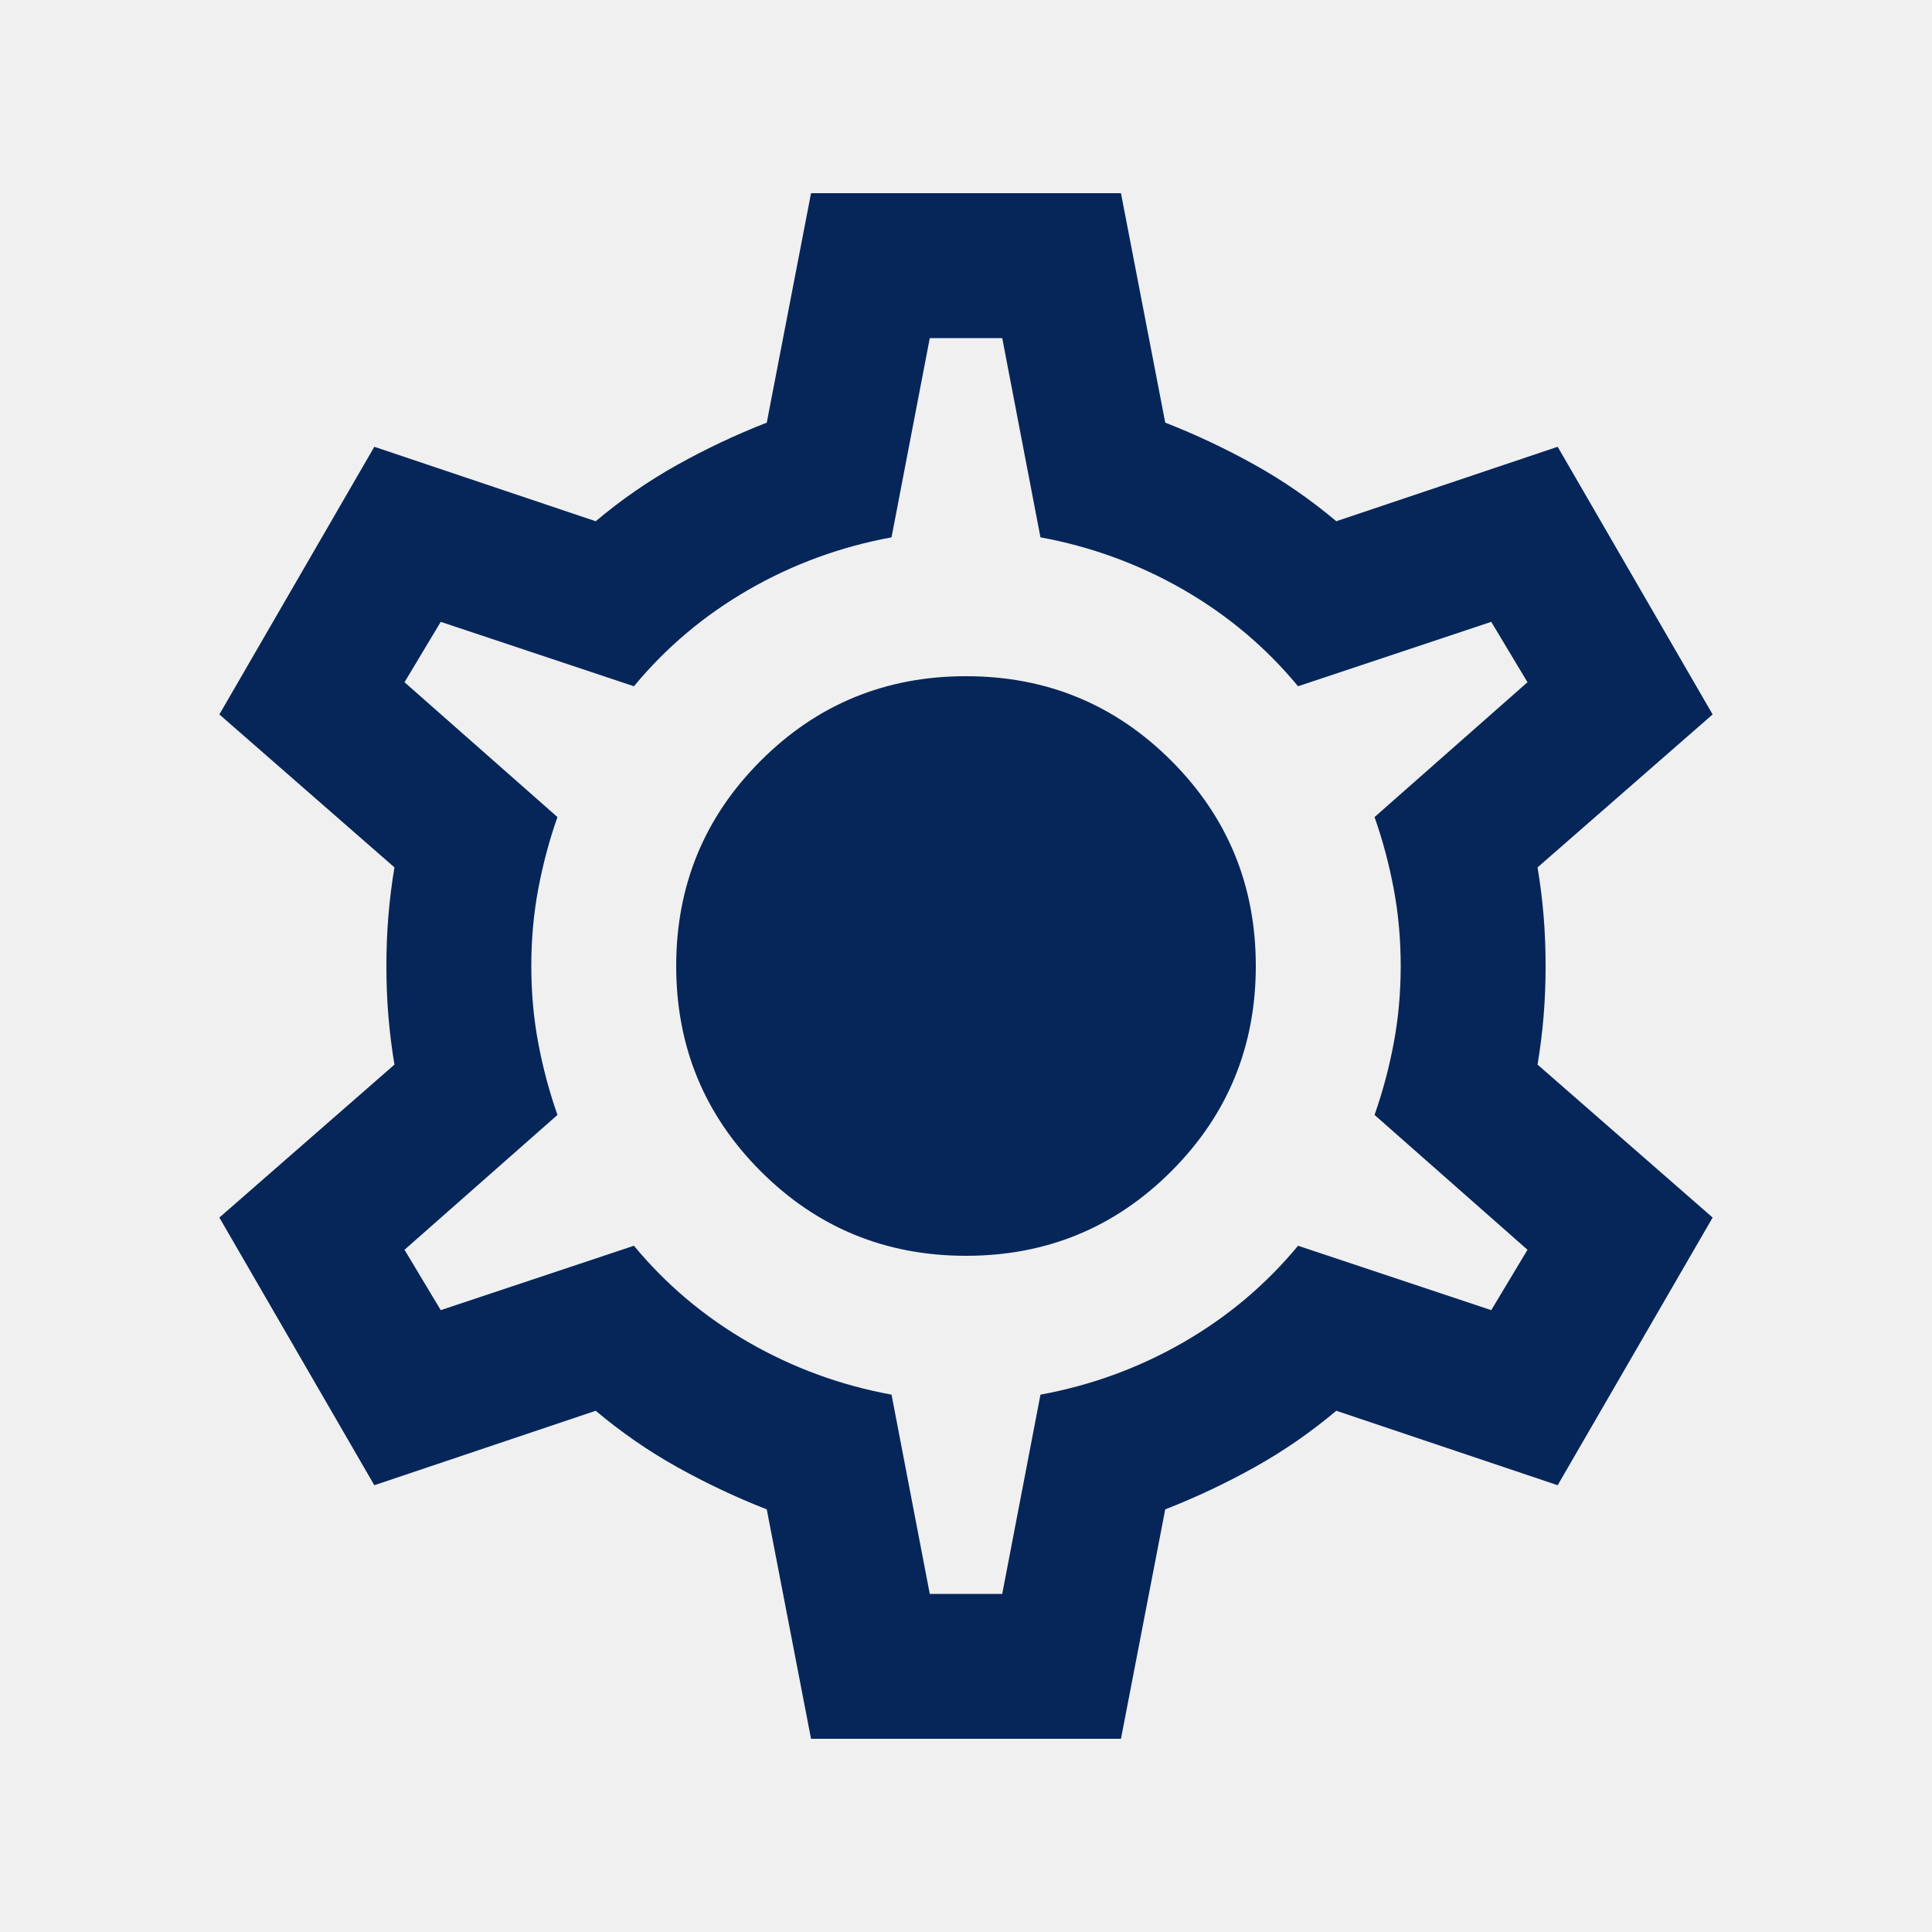
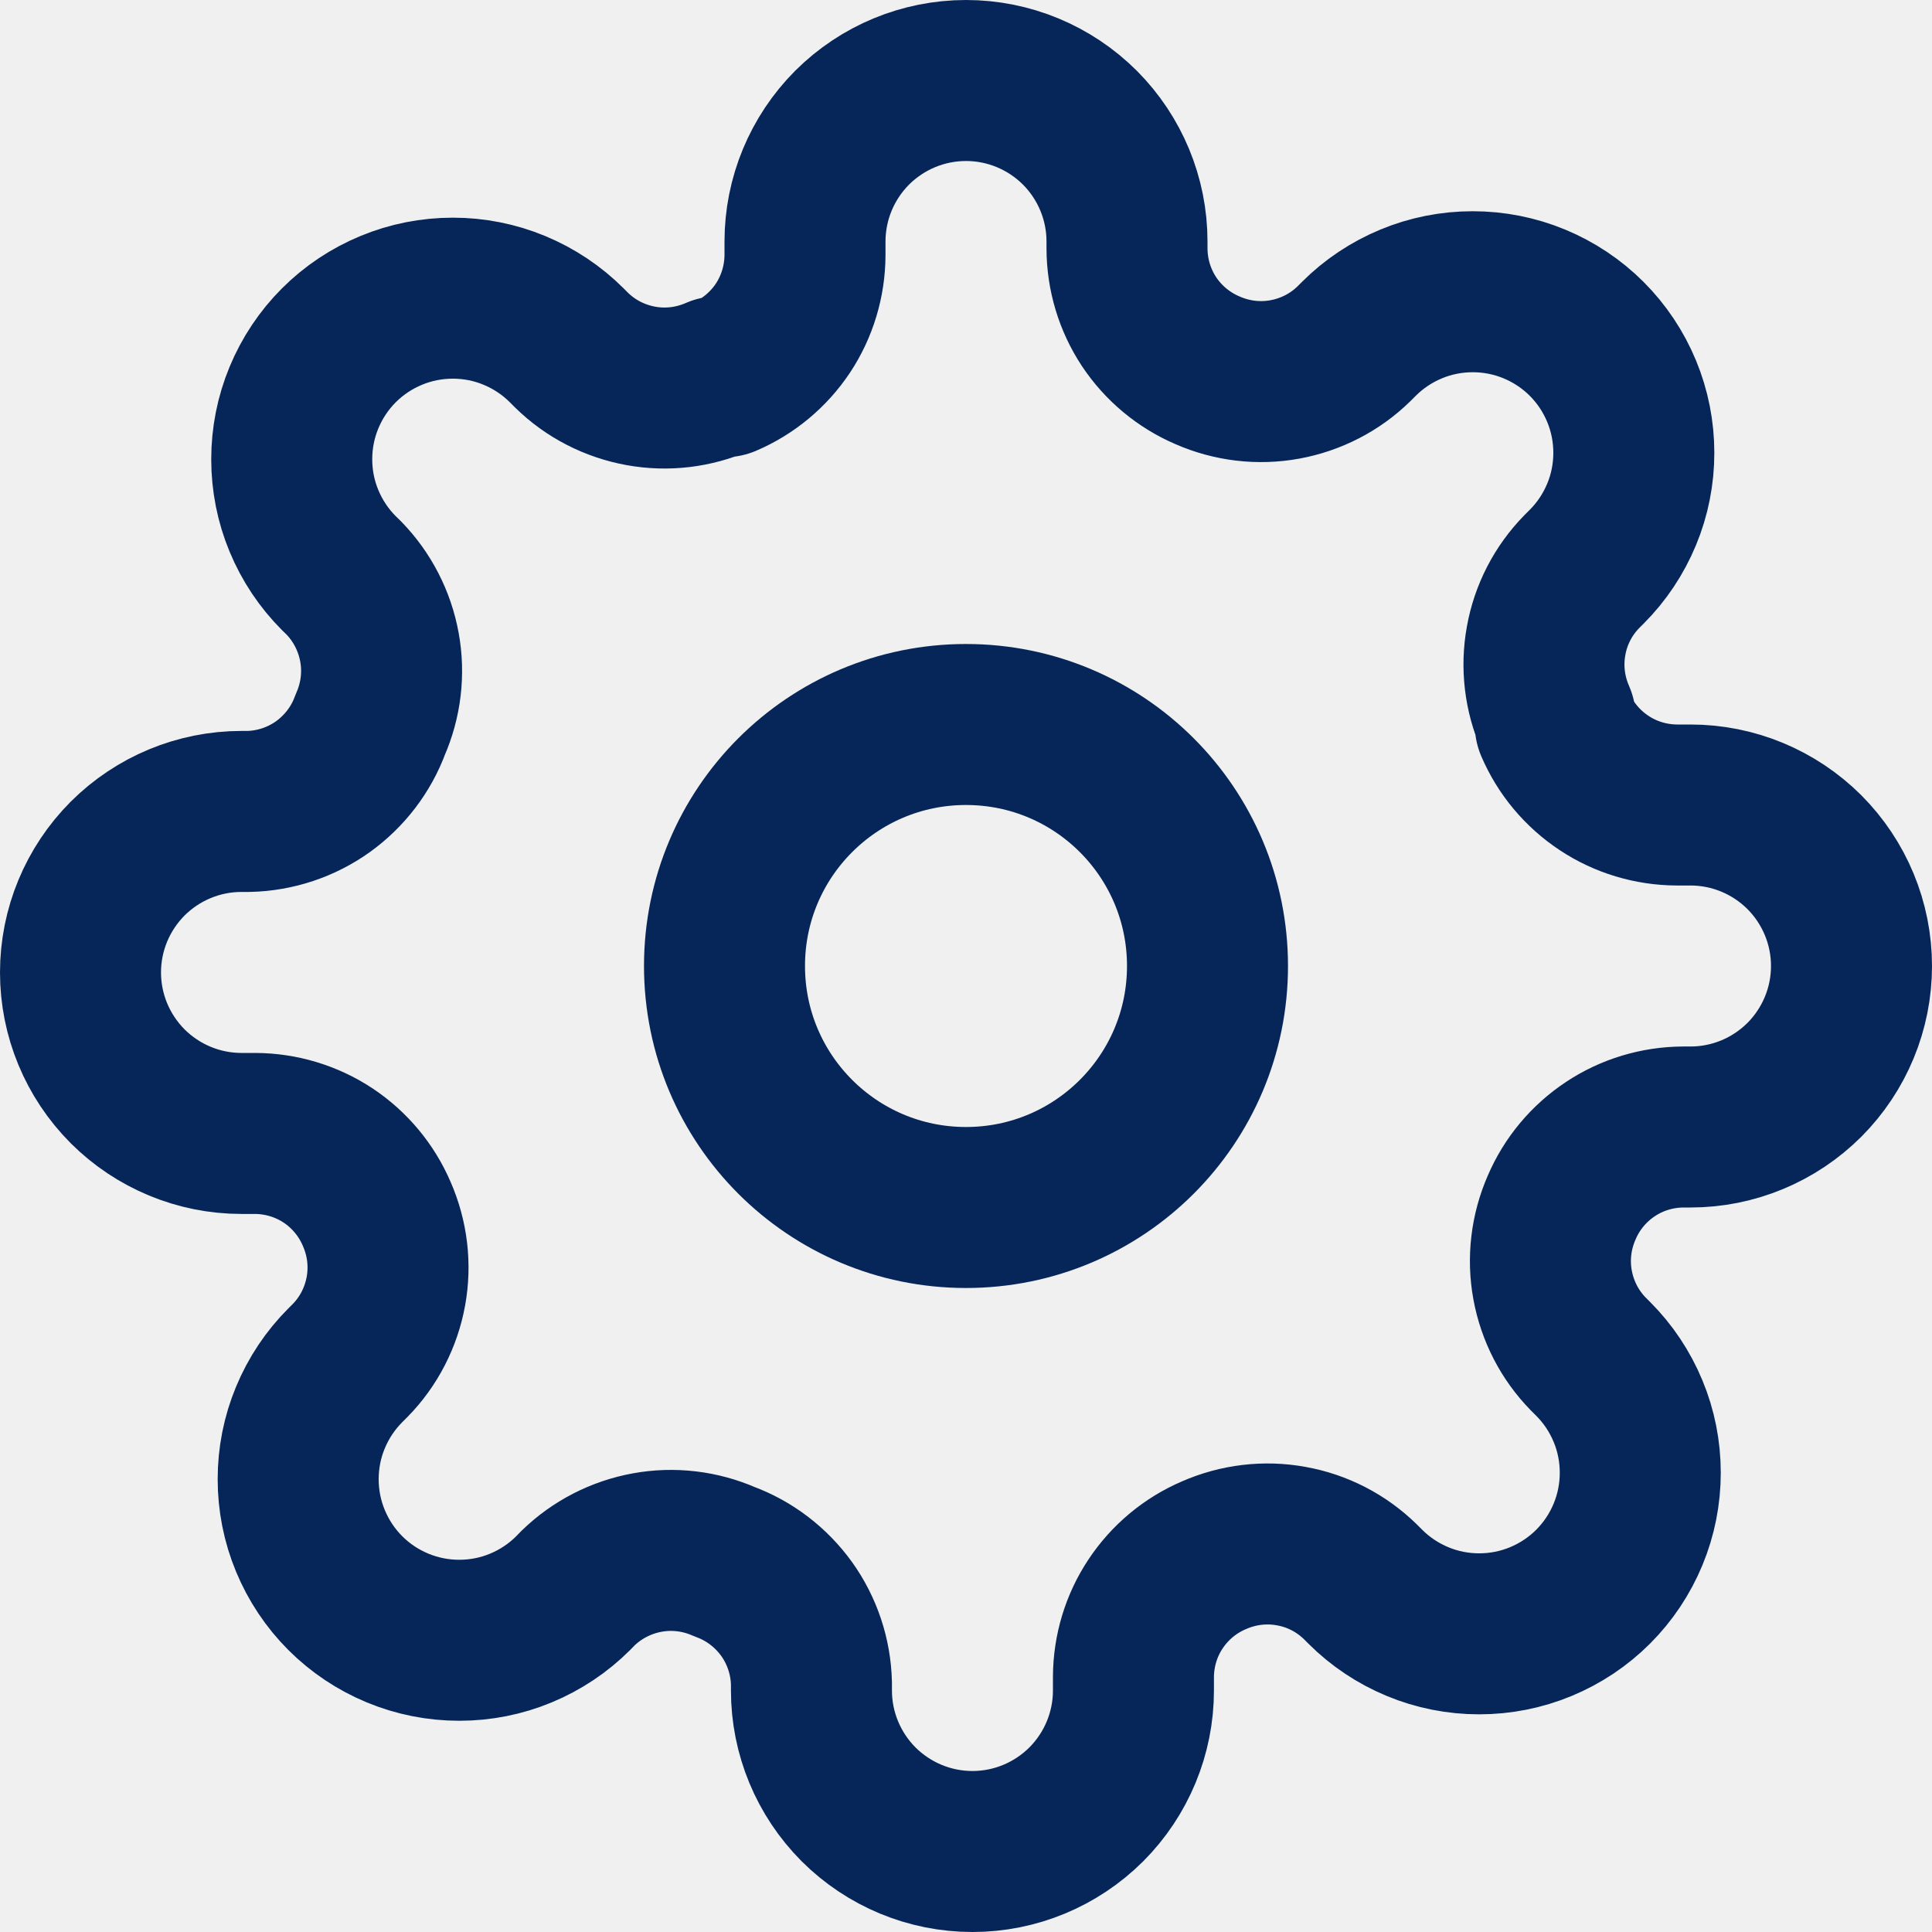
- <svg xmlns="http://www.w3.org/2000/svg" height="20px" viewBox="0 -960 960 960" width="20px" fill="#062659">
-   <path d="m403-96-22-114q-23-9-44.5-21T296-259l-110 37-77-133 87-76q-2-12-3-24t-1-25q0-13 1-25t3-24l-87-76 77-133 110 37q19-16 40.5-28t44.5-21l22-114h154l22 114q23 9 44.5 21t40.5 28l110-37 77 133-87 76q2 12 3 24t1 25q0 13-1 25t-3 24l87 76-77 133-110-37q-19 16-40.5 28T579-210L557-96H403Zm59-72h36l19-99q38-7 71-26t57-48l96 32 18-30-76-67q6-17 9.5-35.5T696-480q0-20-3.5-38.5T683-554l76-67-18-30-96 32q-24-29-57-48t-71-26l-19-99h-36l-19 99q-38 7-71 26t-57 48l-96-32-18 30 76 67q-6 17-9.5 35.5T264-480q0 20 3.5 38.5T277-406l-76 67 18 30 96-32q24 29 57 48t71 26l19 99Zm18-168q60 0 102-42t42-102q0-60-42-102t-102-42q-60 0-102 42t-42 102q0 60 42 102t102 42Zm0-144Z" />
+ <svg xmlns="http://www.w3.org/2000/svg" width="15" height="15" viewBox="0 0 15 15" fill="none">
+   <g clip-path="url(#clip0_469_1006)">
+     <path d="M7.5 9.375C8.536 9.375 9.375 8.536 9.375 7.5C9.375 6.464 8.536 5.625 7.5 5.625C6.464 5.625 5.625 6.464 5.625 7.5C5.625 8.536 6.464 9.375 7.5 9.375Z" stroke="#062659" stroke-width="1.25" stroke-linecap="round" stroke-linejoin="round" />
+     <path d="M12.125 9.375C12.042 9.564 12.017 9.773 12.054 9.975C12.091 10.178 12.187 10.365 12.331 10.512L12.369 10.55C12.485 10.666 12.577 10.804 12.64 10.956C12.703 11.107 12.735 11.27 12.735 11.434C12.735 11.599 12.703 11.761 12.64 11.913C12.577 12.065 12.485 12.203 12.369 12.319C12.253 12.435 12.115 12.527 11.963 12.59C11.811 12.653 11.649 12.685 11.484 12.685C11.32 12.685 11.157 12.653 11.006 12.59C10.854 12.527 10.716 12.435 10.6 12.319L10.562 12.281C10.415 12.137 10.228 12.04 10.025 12.004C9.823 11.967 9.614 11.992 9.425 12.075C9.24 12.154 9.082 12.286 8.971 12.454C8.86 12.621 8.801 12.818 8.8 13.019V13.125C8.8 13.457 8.668 13.774 8.434 14.009C8.199 14.243 7.882 14.375 7.55 14.375C7.218 14.375 6.901 14.243 6.666 14.009C6.432 13.774 6.3 13.457 6.3 13.125V13.069C6.295 12.862 6.228 12.661 6.108 12.493C5.987 12.325 5.819 12.196 5.625 12.125C5.436 12.042 5.227 12.017 5.025 12.054C4.822 12.091 4.635 12.187 4.487 12.331L4.45 12.369C4.334 12.485 4.196 12.577 4.044 12.64C3.893 12.703 3.73 12.735 3.566 12.735C3.401 12.735 3.239 12.703 3.087 12.64C2.935 12.577 2.797 12.485 2.681 12.369C2.565 12.253 2.473 12.115 2.41 11.963C2.347 11.811 2.315 11.649 2.315 11.484C2.315 11.32 2.347 11.157 2.41 11.006C2.473 10.854 2.565 10.716 2.681 10.6L2.719 10.562C2.863 10.415 2.959 10.228 2.996 10.025C3.033 9.823 3.008 9.614 2.925 9.425C2.846 9.24 2.714 9.082 2.547 8.971C2.379 8.86 2.182 8.801 1.981 8.8H1.875C1.543 8.8 1.226 8.668 0.991 8.434C0.757 8.199 0.625 7.882 0.625 7.55C0.625 7.218 0.757 6.901 0.991 6.666C1.226 6.432 1.543 6.3 1.875 6.3H1.931C2.138 6.295 2.339 6.228 2.507 6.108C2.675 5.987 2.804 5.819 2.875 5.625C2.958 5.436 2.983 5.227 2.946 5.025C2.909 4.822 2.813 4.635 2.669 4.487L2.631 4.45C2.515 4.334 2.423 4.196 2.36 4.044C2.297 3.893 2.265 3.73 2.265 3.566C2.265 3.401 2.297 3.239 2.36 3.087C2.423 2.935 2.515 2.797 2.631 2.681C2.747 2.565 2.885 2.473 3.037 2.41C3.189 2.347 3.351 2.315 3.516 2.315C3.68 2.315 3.843 2.347 3.994 2.41C4.146 2.473 4.284 2.565 4.4 2.681L4.438 2.719C4.585 2.863 4.772 2.959 4.975 2.996C5.177 3.033 5.386 3.008 5.575 2.925H5.625C5.81 2.846 5.968 2.714 6.079 2.547C6.19 2.379 6.249 2.182 6.25 1.981V1.875C6.25 1.543 6.382 1.226 6.616 0.991C6.851 0.757 7.168 0.625 7.5 0.625C7.832 0.625 8.149 0.757 8.384 0.991C8.618 1.226 8.75 1.543 8.75 1.875V1.931C8.751 2.132 8.81 2.329 8.921 2.497C9.032 2.664 9.19 2.796 9.375 2.875C9.564 2.958 9.773 2.983 9.975 2.946C10.178 2.909 10.365 2.813 10.512 2.669L10.55 2.631C10.666 2.515 10.804 2.423 10.956 2.36C11.107 2.297 11.27 2.265 11.434 2.265C11.599 2.265 11.761 2.297 11.913 2.36C12.065 2.423 12.203 2.515 12.319 2.631C12.435 2.747 12.527 2.885 12.59 3.037C12.653 3.189 12.685 3.351 12.685 3.516C12.685 3.68 12.653 3.843 12.59 3.994C12.527 4.146 12.435 4.284 12.319 4.4L12.281 4.438C12.137 4.585 12.04 4.772 12.004 4.975C11.967 5.177 11.992 5.386 12.075 5.575V5.625C12.154 5.81 12.286 5.968 12.454 6.079C12.621 6.19 12.818 6.249 13.019 6.25H13.125C13.457 6.25 13.774 6.382 14.009 6.616C14.243 6.851 14.375 7.168 14.375 7.5C14.375 7.832 14.243 8.149 14.009 8.384C13.774 8.618 13.457 8.75 13.125 8.75H13.069C12.868 8.751 12.671 8.81 12.504 8.921C12.336 9.032 12.204 9.19 12.125 9.375Z" stroke="#062659" stroke-width="1.25" stroke-linecap="round" stroke-linejoin="round" />
+   </g>
+   <defs>
+     <clipPath id="clip0_469_1006">
+       <rect width="15" height="15" fill="white" />
+     </clipPath>
+   </defs>
</svg>
